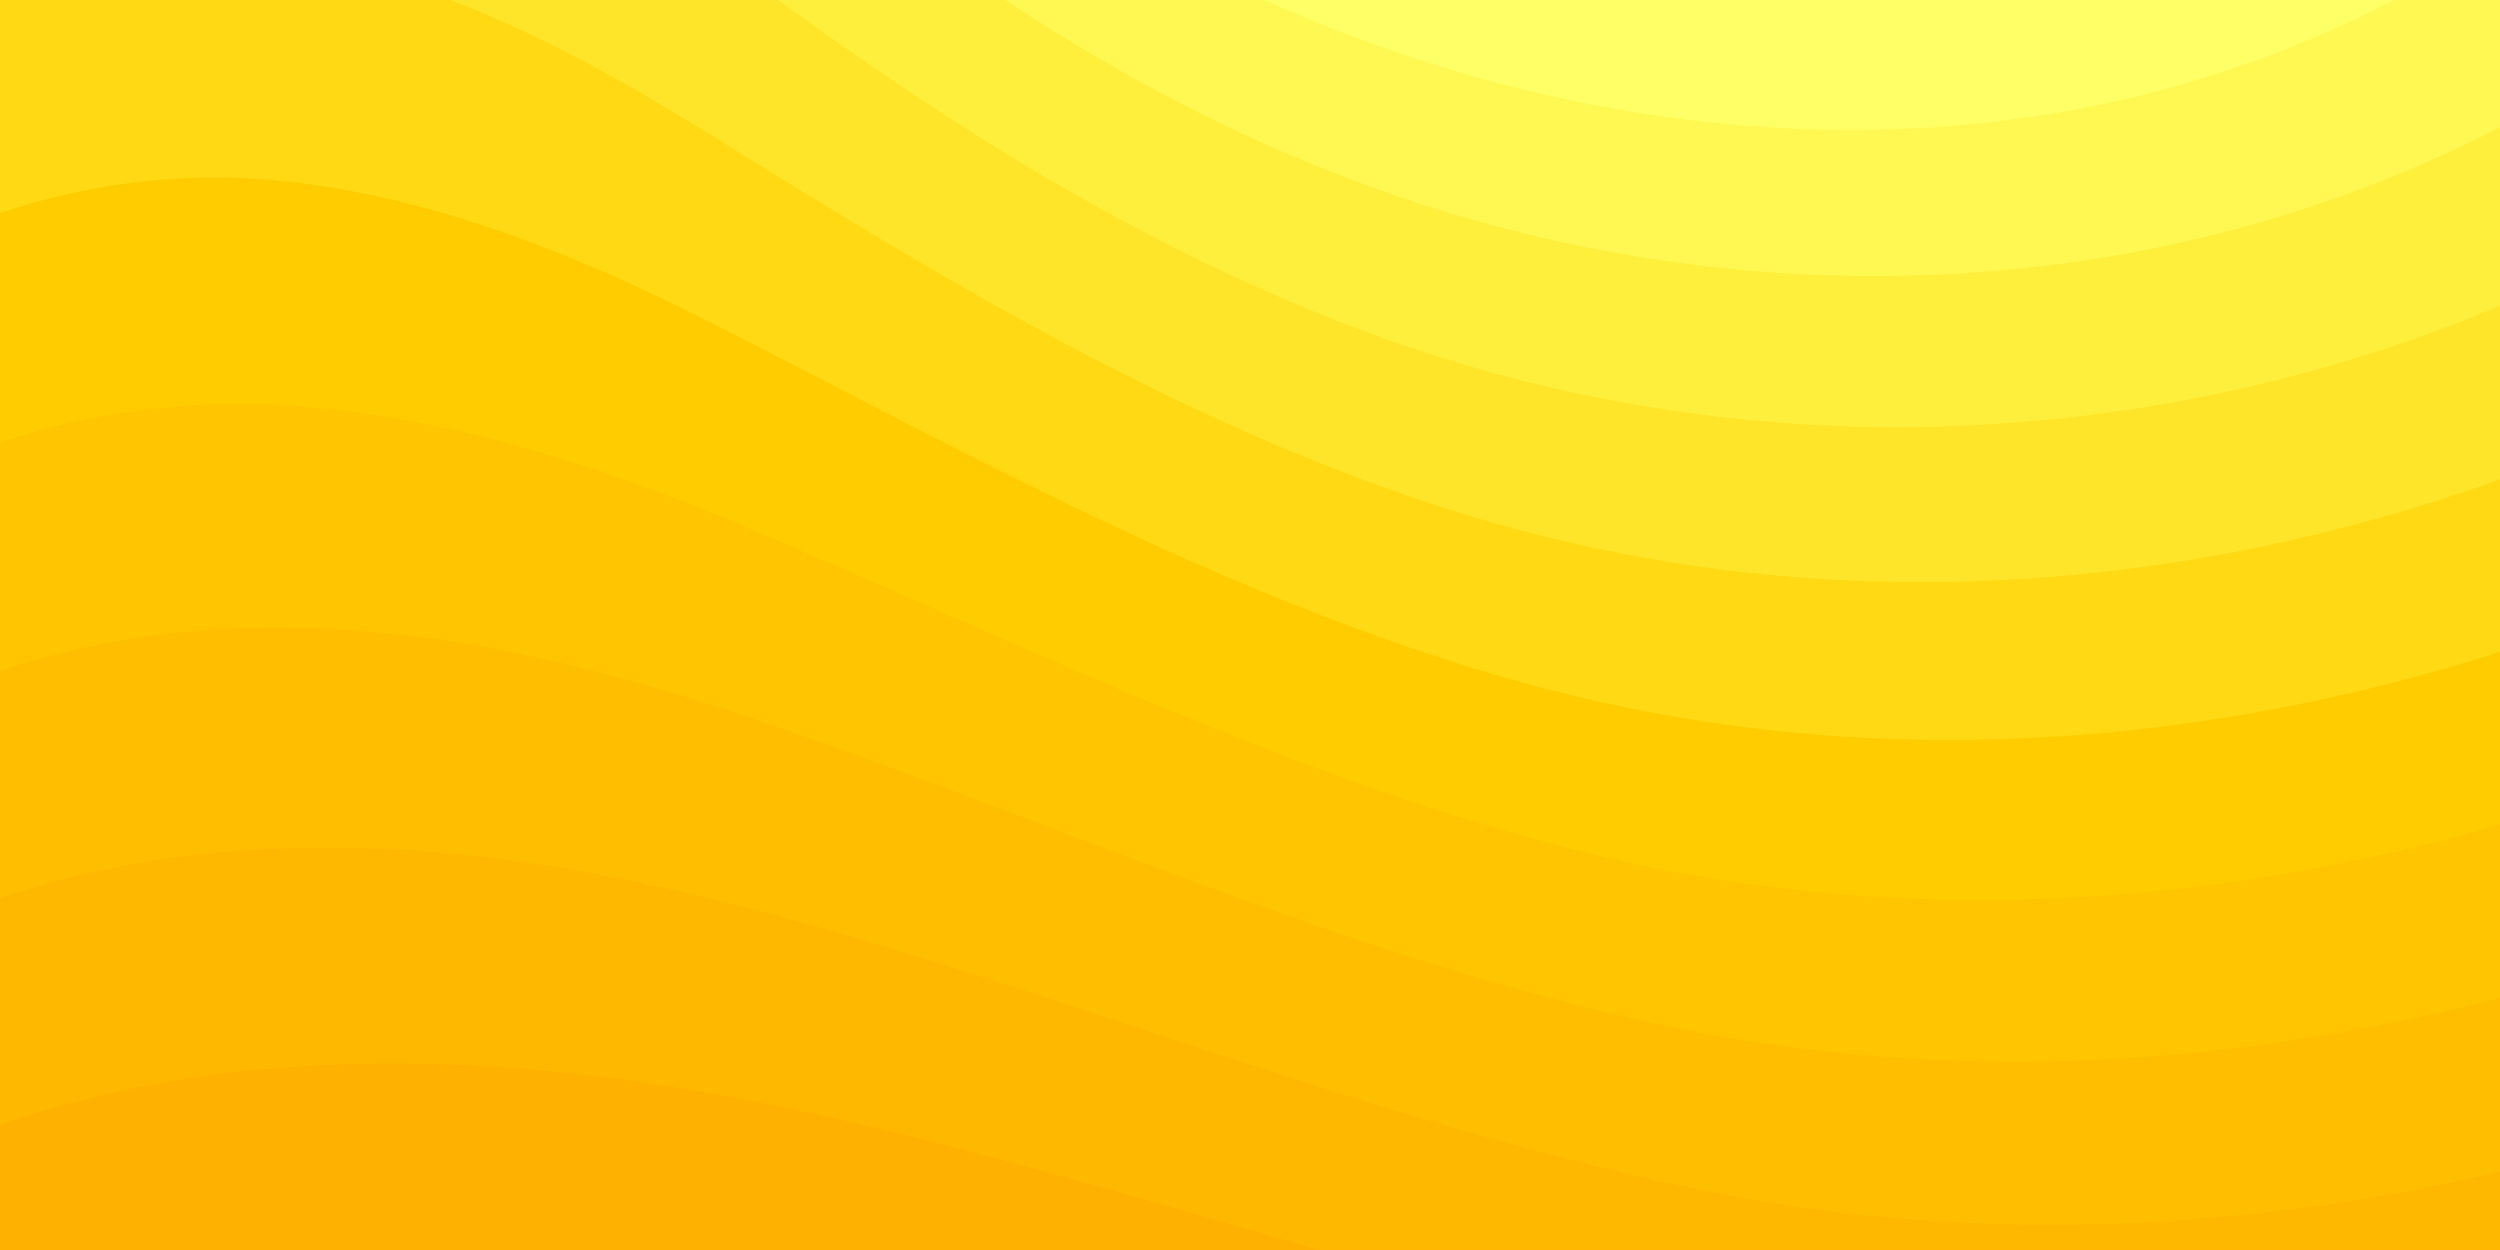
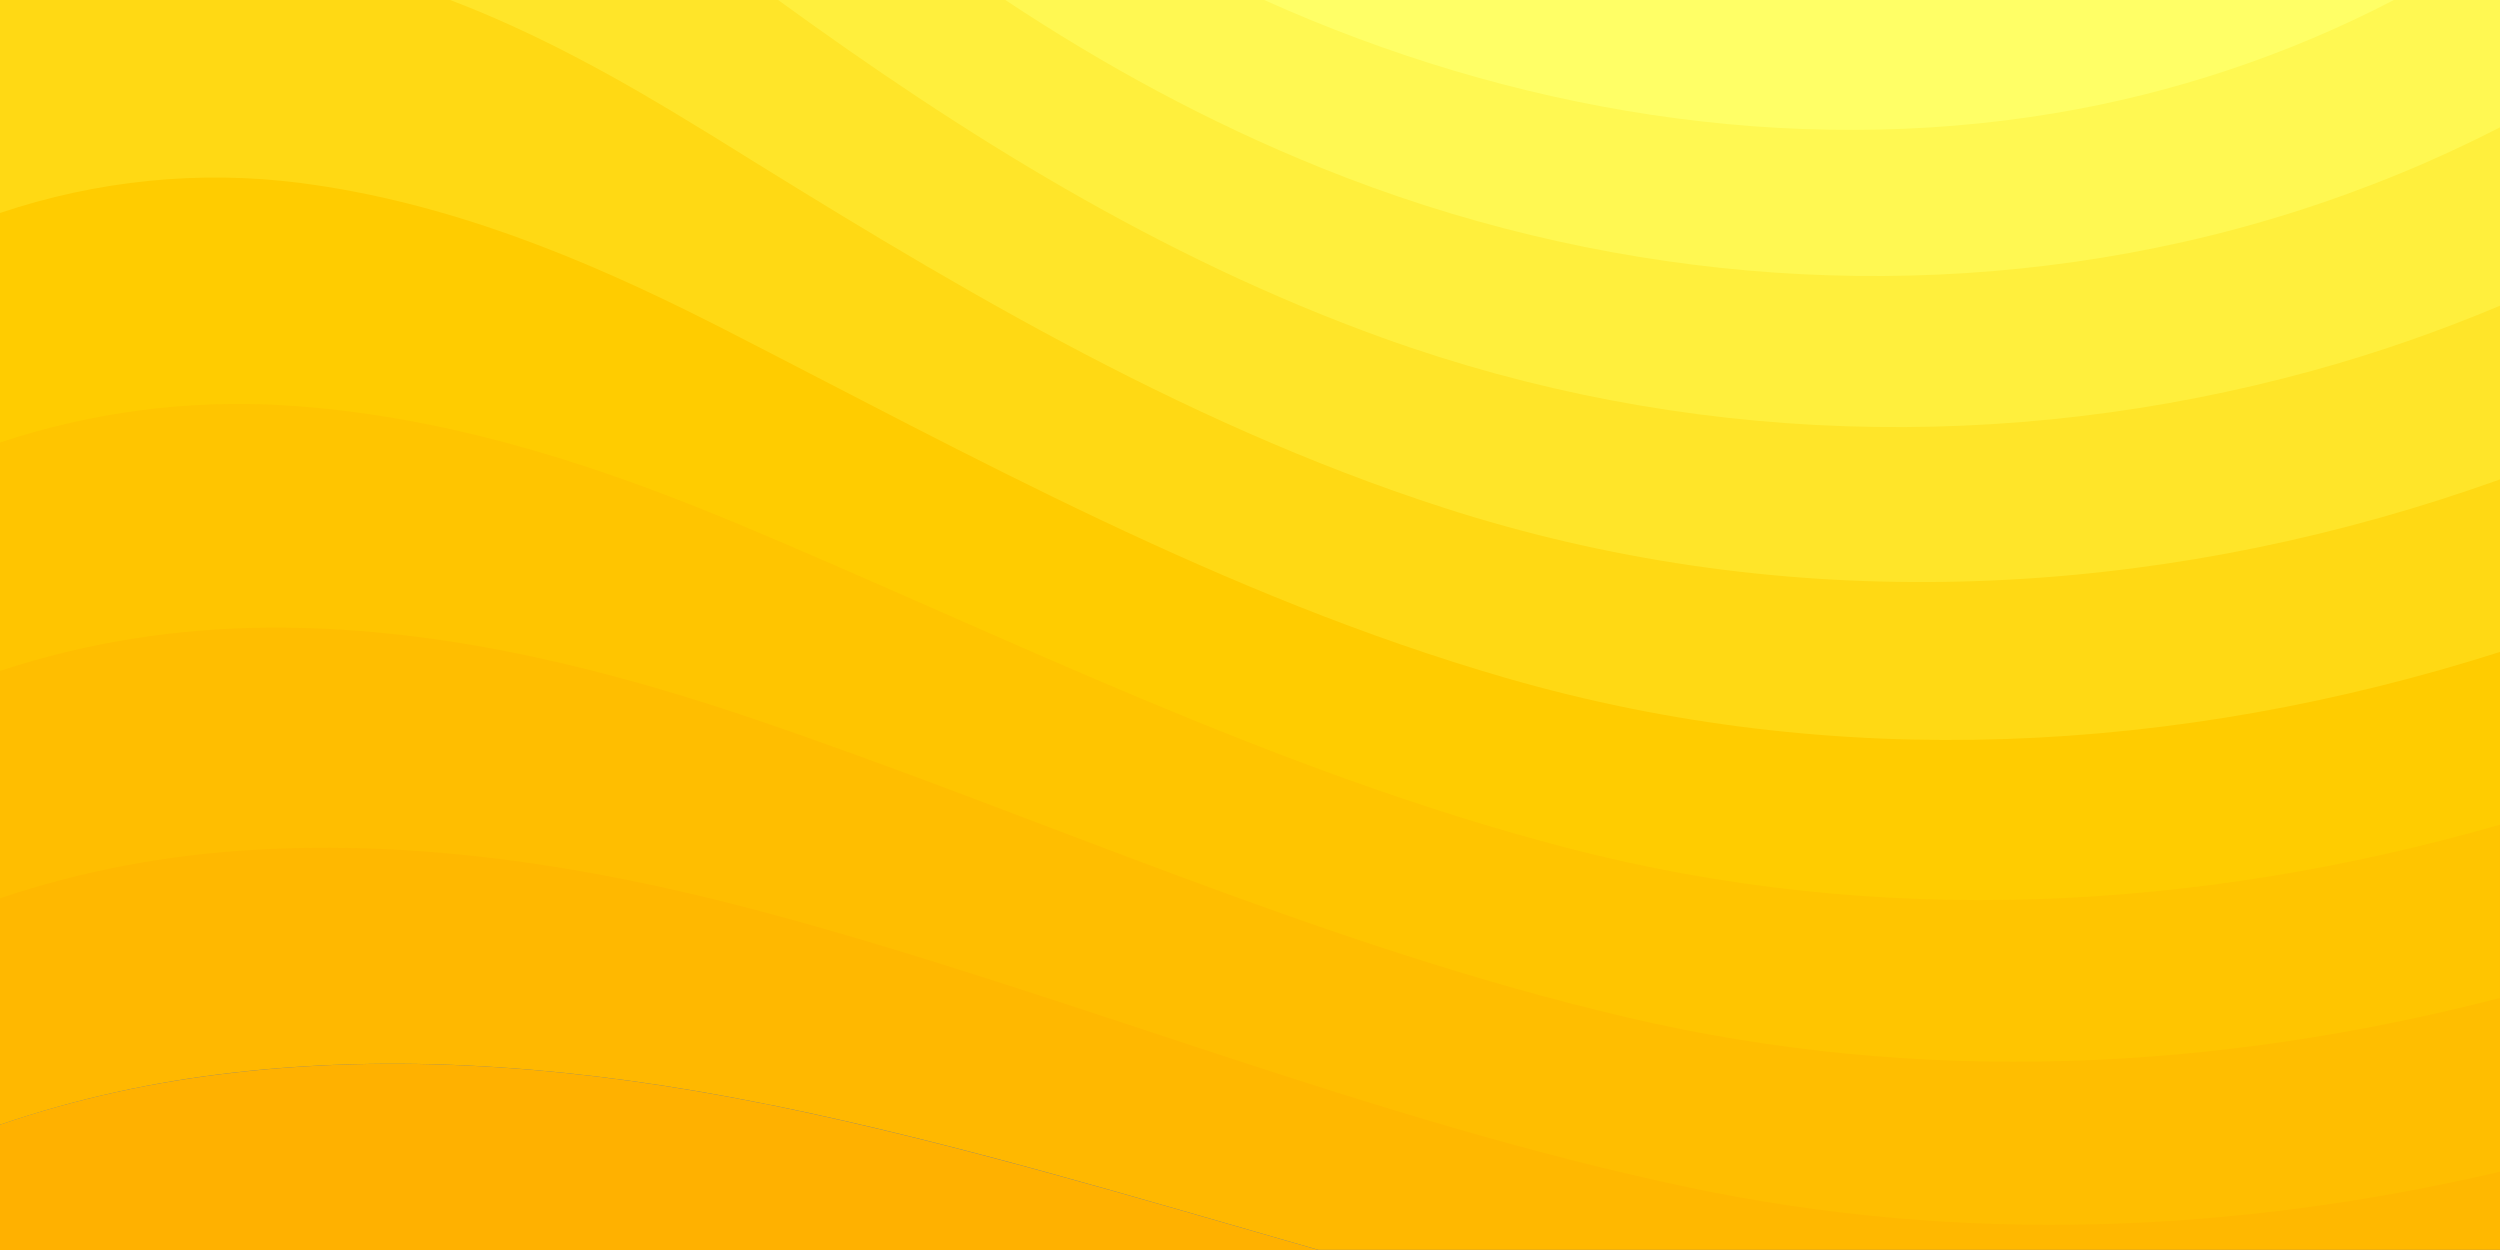
<svg xmlns="http://www.w3.org/2000/svg" width="100%" height="100%" viewBox="0 0 1600 800">
-   <rect fill="#ffaa00" width="1600" height="800" />
+   <rect fill="grey" width="1600" height="800" />
  <g fill-opacity="1">
    <path fill="#ffb100" d="M486 705.8c-109.3-21.8-223.4-32.2-335.3-19.4C99.5 692.1 49 703 0 719.8V800h843.8c-115.9-33.2-230.8-68.1-347.6-92.2C492.8 707.1 489.4 706.5 486 705.8z" />
    <path fill="#ffb800" d="M1600 0H0v719.8c49-16.8 99.5-27.8 150.7-33.5c111.9-12.7 226-2.4 335.3 19.4c3.4 0.7 6.8 1.4 10.2 2c116.8 24 231.7 59 347.6 92.2H1600V0z" />
    <path fill="#ffbe00" d="M478.4 581c3.2 0.8 6.4 1.7 9.5 2.5c196.2 52.5 388.7 133.5 593.5 176.6c174.2 36.6 349.5 29.2 518.6-10.2V0H0v574.9c52.3-17.6 106.5-27.7 161.1-30.9C268.4 537.4 375.7 554.2 478.4 581z" />
    <path fill="#ffc500" d="M0 0v429.4c55.6-18.4 113.5-27.3 171.4-27.7c102.8-0.8 203.2 22.7 299.3 54.5c3 1 5.9 2 8.9 3c183.6 62 365.7 146.1 562.4 192.1c186.7 43.7 376.3 34.4 557.9-12.6V0H0z" />
    <path fill="#ffcc00" d="M181.8 259.4c98.2 6 191.9 35.2 281.3 72.1c2.8 1.1 5.5 2.3 8.3 3.4c171 71.6 342.7 158.5 531.3 207.7c198.8 51.8 403.4 40.8 597.3-14.8V0H0v283.2C59 263.6 120.6 255.7 181.8 259.4z" />
    <path fill="#ffd914" d="M1600 0H0v136.3c62.3-20.9 127.7-27.5 192.2-19.2c93.6 12.1 180.5 47.7 263.3 89.6c2.6 1.3 5.1 2.6 7.7 3.9c158.4 81.1 319.7 170.9 500.3 223.2c210.5 61 430.8 49 636.6-16.6V0z" />
    <path fill="#ffe529" d="M454.9 86.3C600.7 177 751.6 269.3 924.1 325c208.6 67.4 431.3 60.8 637.9-5.3c12.8-4.1 25.4-8.4 38.1-12.9V0H288.1c56 21.3 108.7 50.6 159.7 82C450.2 83.4 452.5 84.9 454.9 86.3z" />
    <path fill="#ffef3d" d="M1600 0H498c118.1 85.8 243.5 164.5 386.8 216.2c191.8 69.2 400 74.7 595 21.1c40.8-11.2 81.1-25.2 120.3-41.7V0z" />
    <path fill="#fff852" d="M1397.5 154.8c47.2-10.6 93.6-25.3 138.6-43.8c21.7-8.9 43-18.8 63.9-29.5V0H643.4c62.9 41.7 129.7 78.2 202.1 107.4C1020.4 178.1 1214.2 196.1 1397.5 154.8z" />
    <path fill="#ffff66" d="M1315.3 72.4c75.3-12.6 148.9-37.1 216.8-72.4h-723C966.8 71 1144.7 101 1315.3 72.4z" />
  </g>
</svg>
